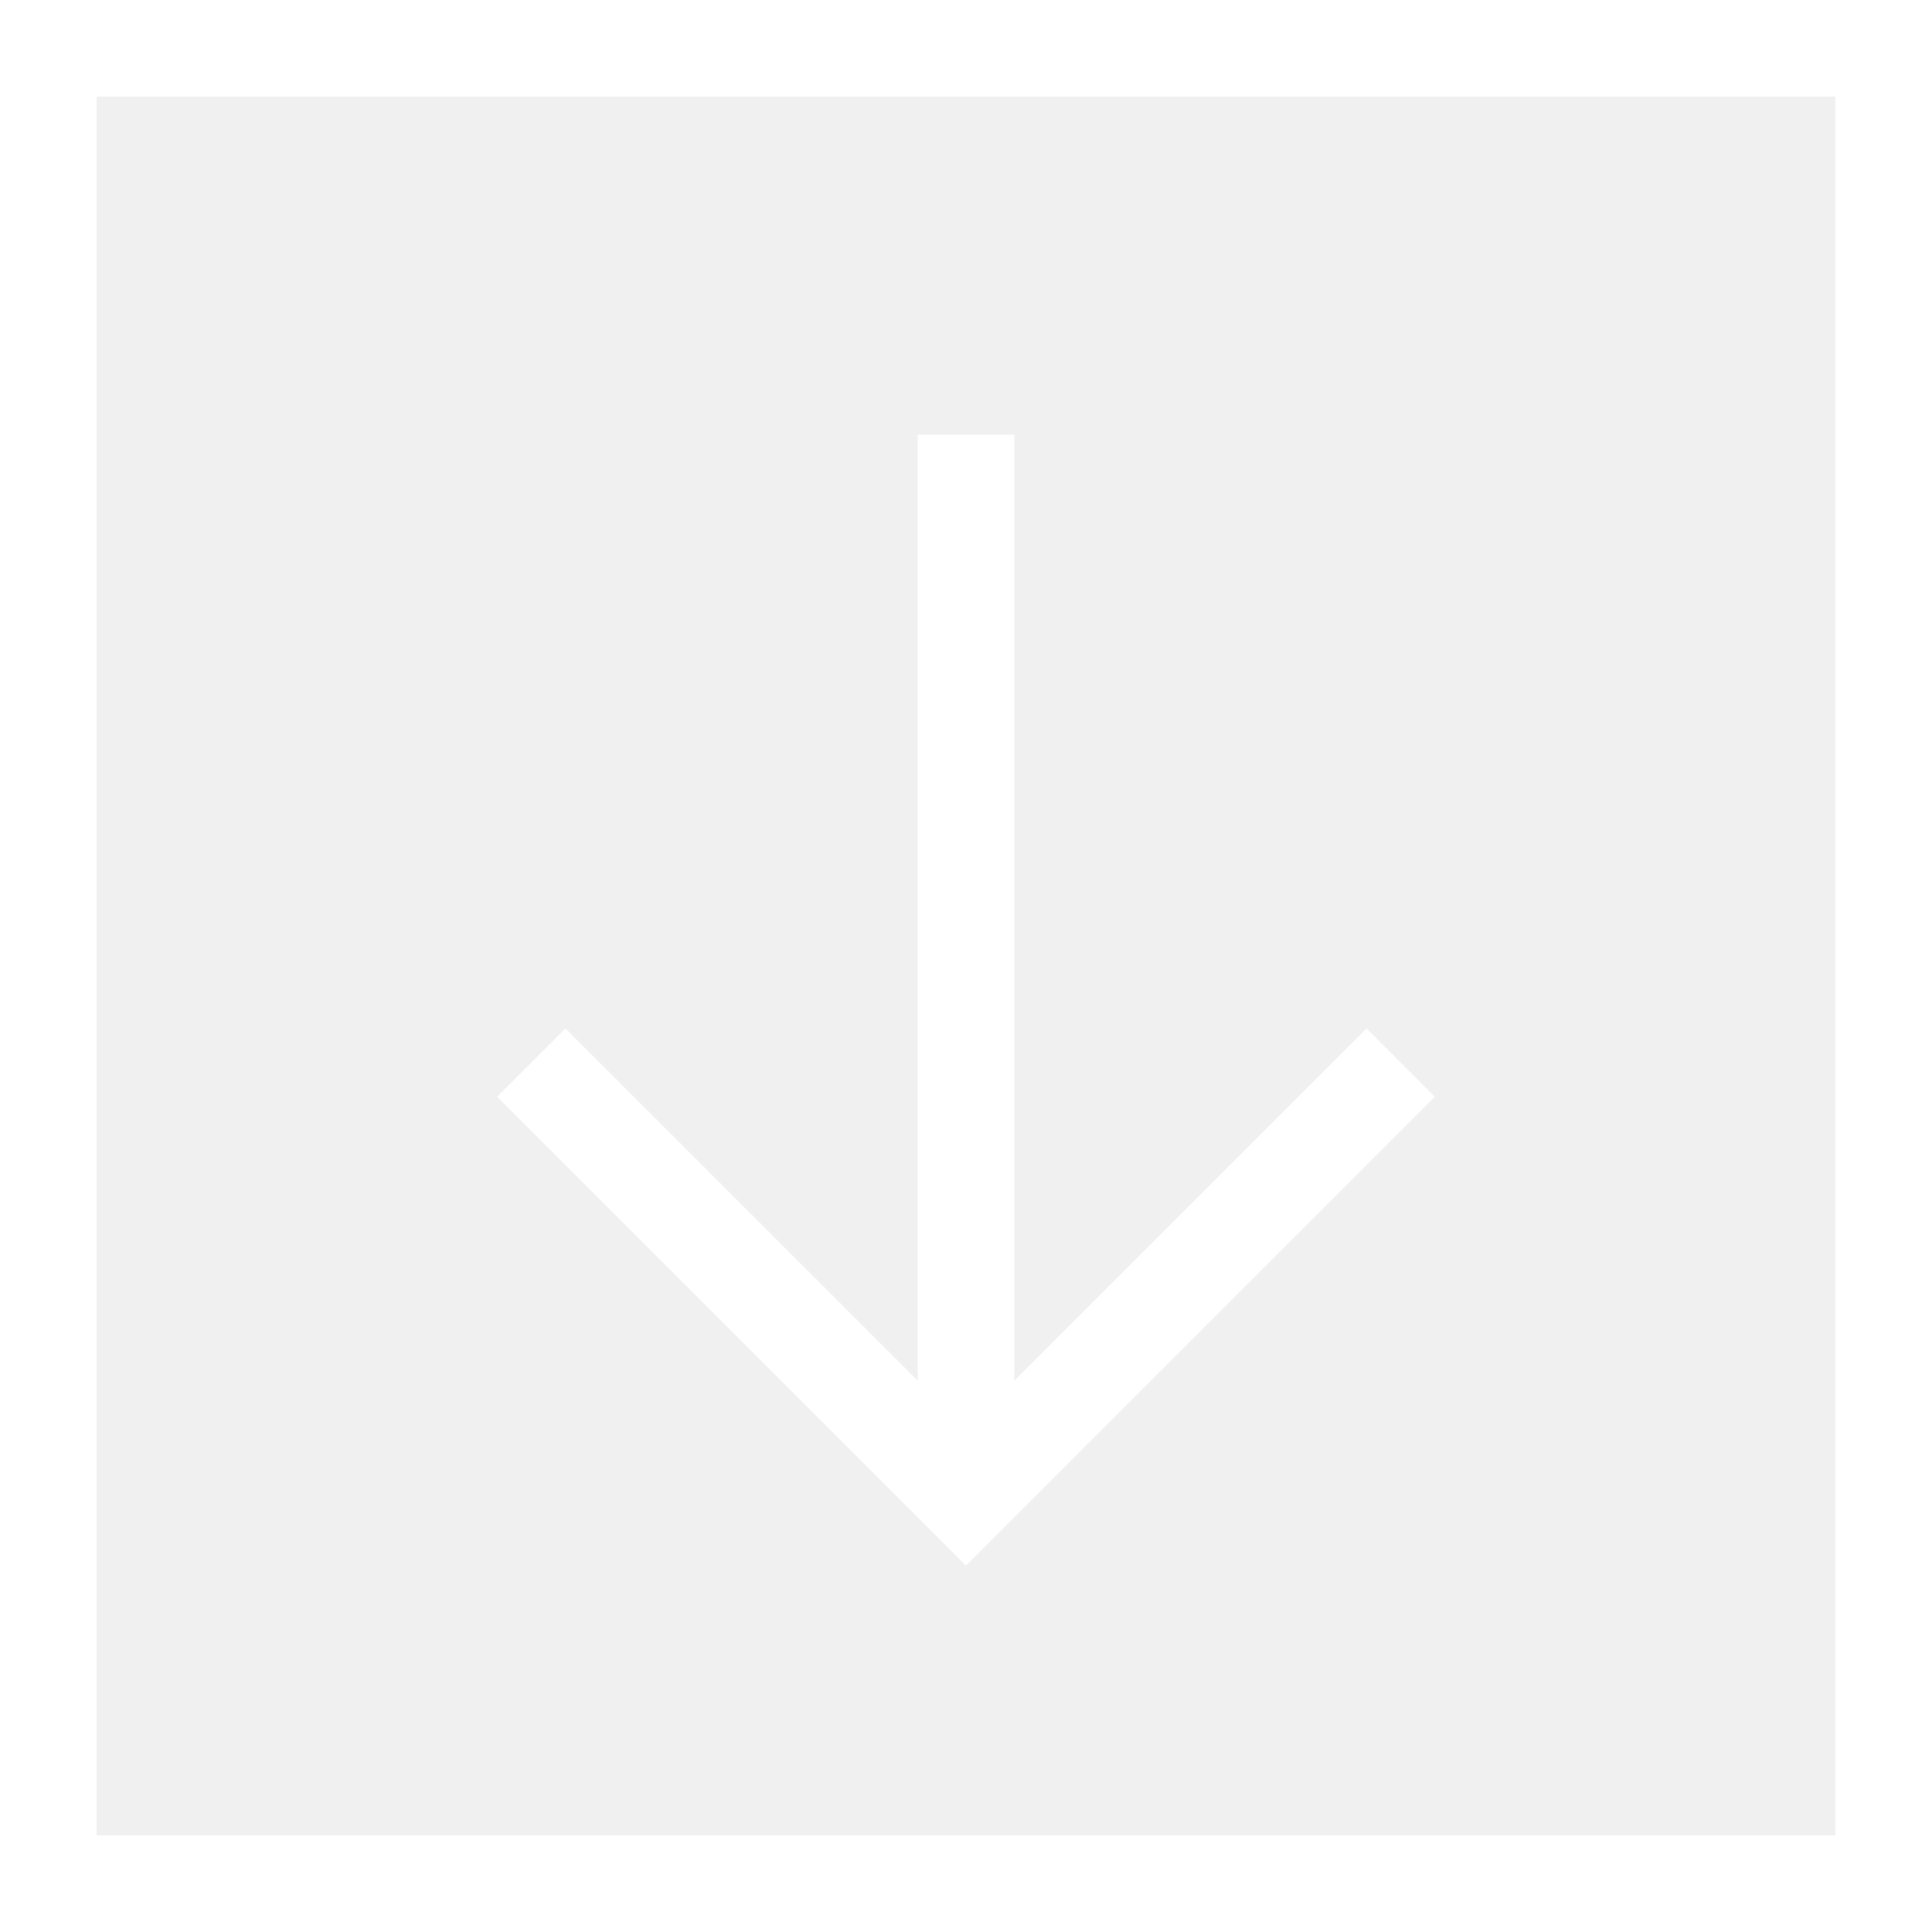
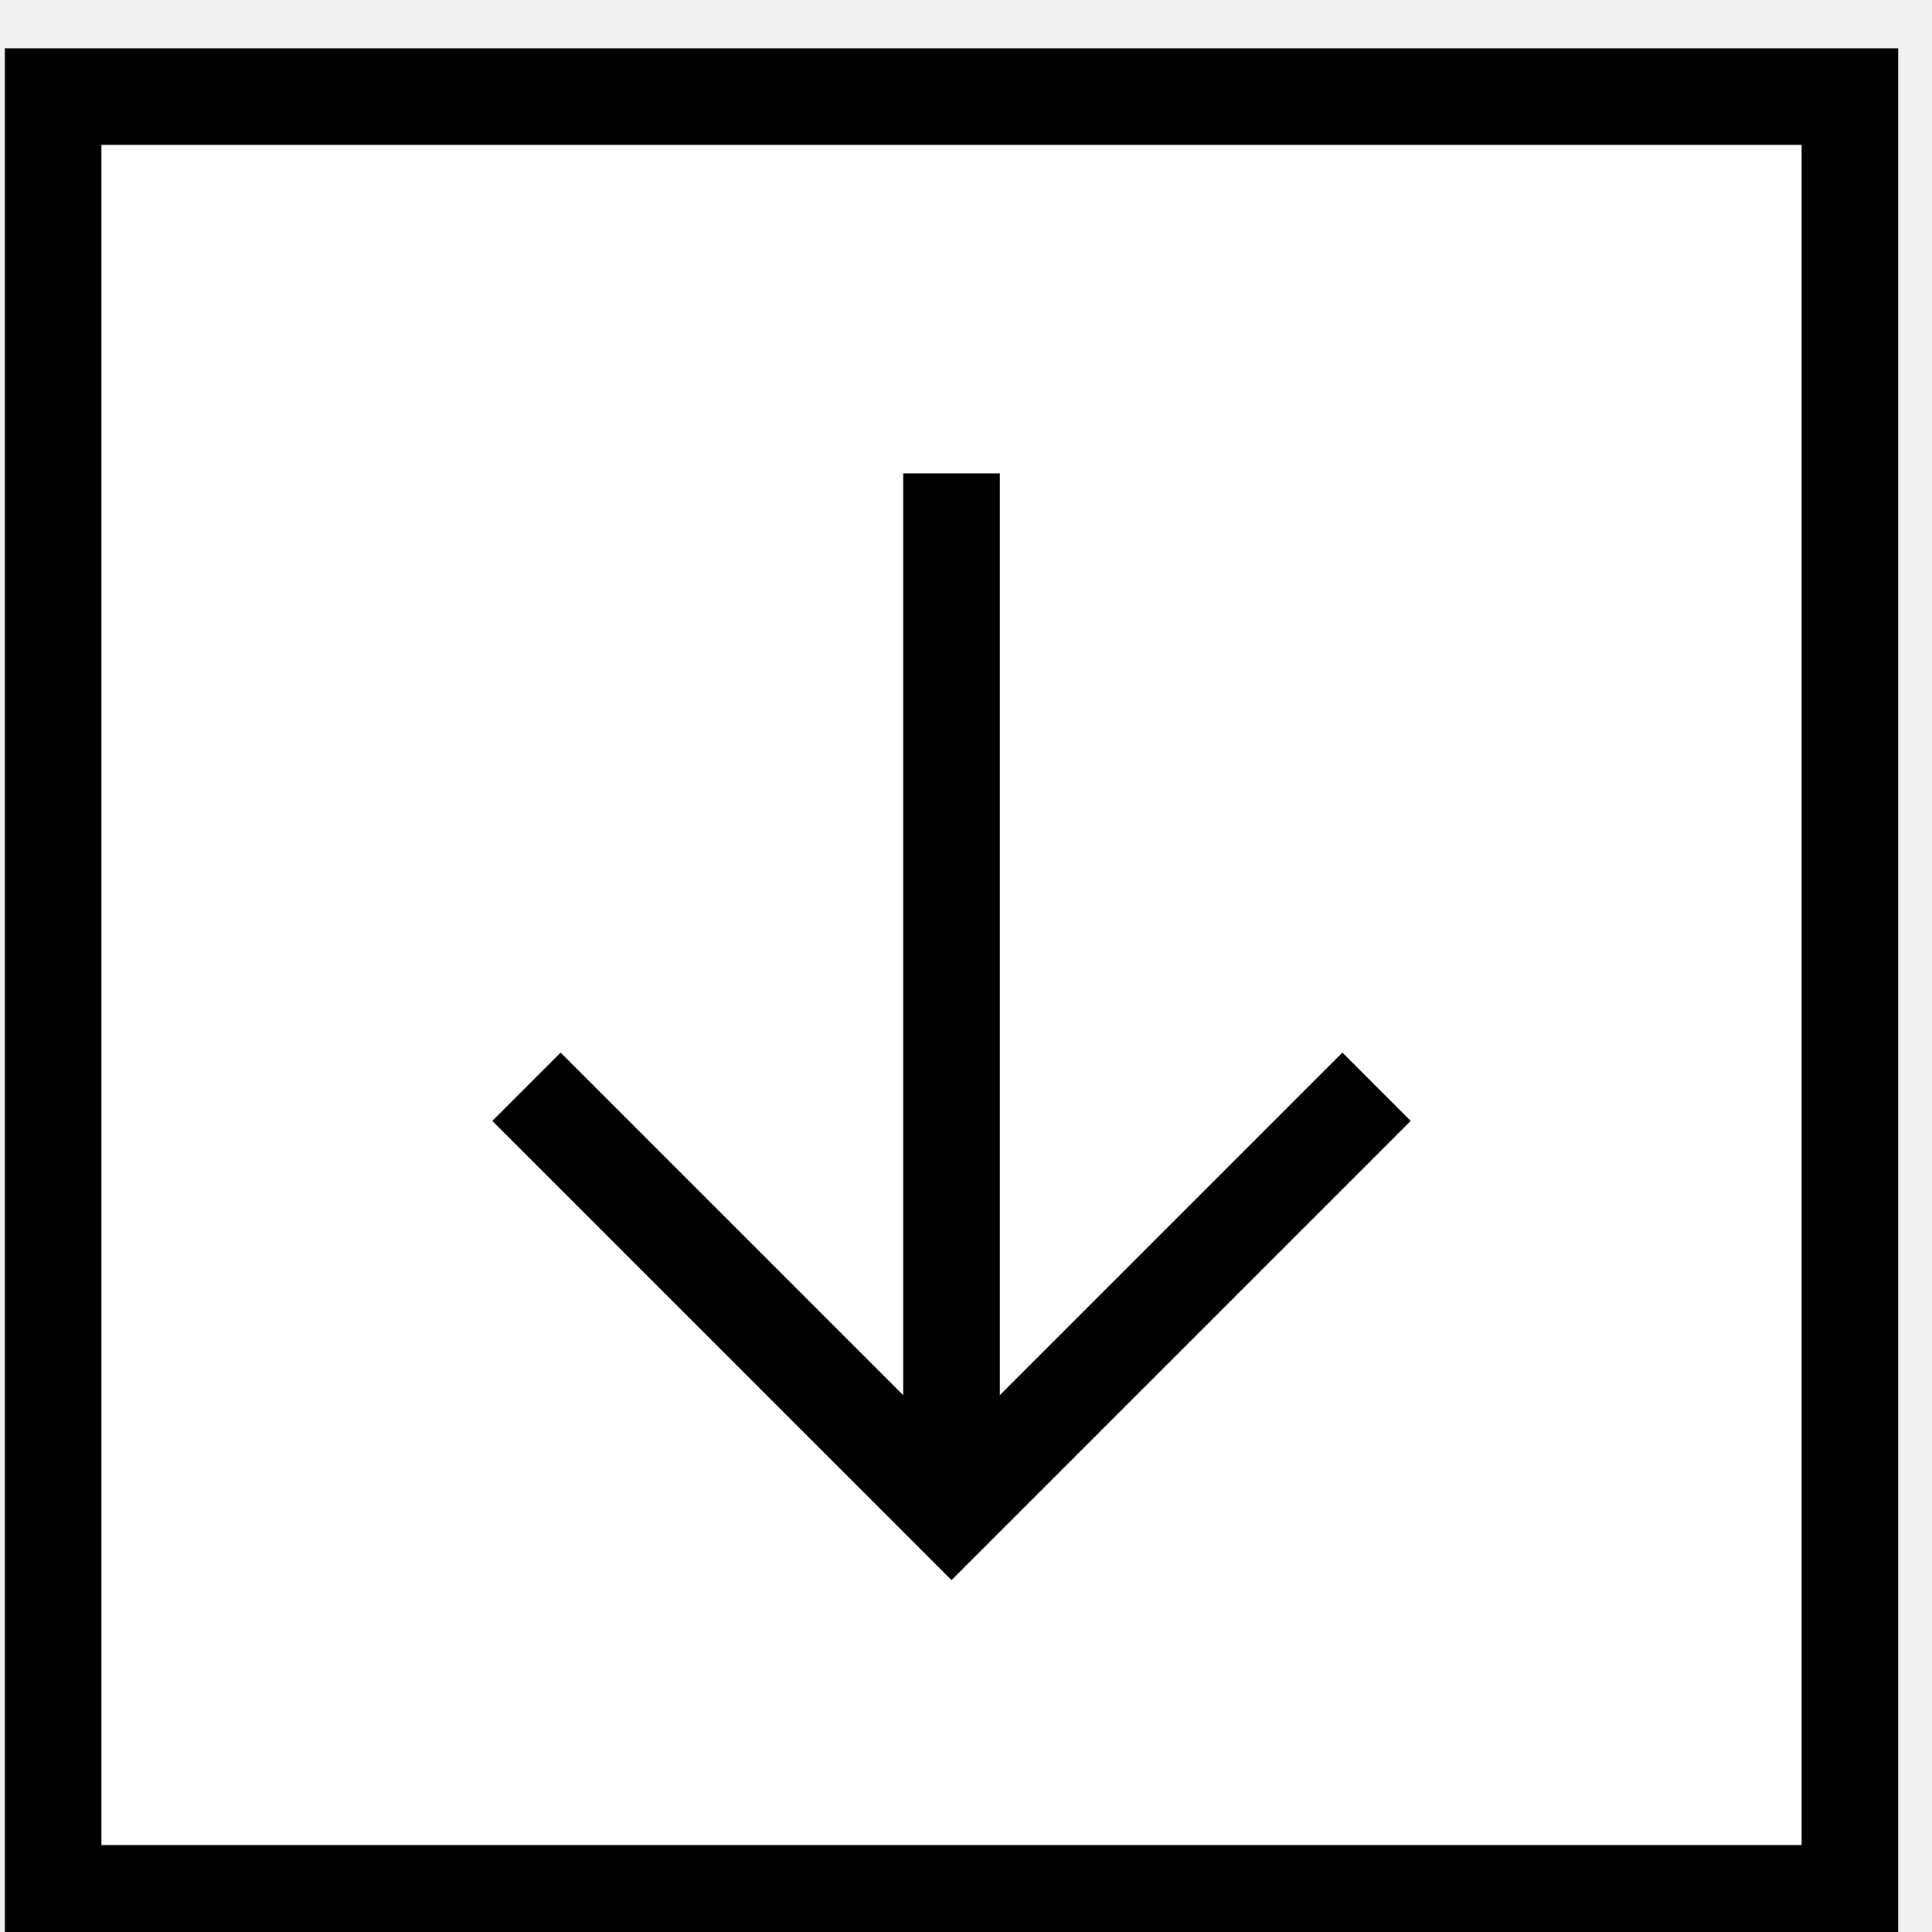
- <svg xmlns="http://www.w3.org/2000/svg" version="1.1" id="Layer_1" x="0px" y="0px" width="40px" height="40px" viewBox="8 -8 40 40" enable-background="new 8 -8 40 40" xml:space="preserve">
-   <rect x="9" y="-7" fill="none" stroke="#FFFFFF" stroke-width="2" stroke-miterlimit="10" width="38" height="38" />
+ <svg xmlns="http://www.w3.org/2000/svg" version="1.1" id="Layer_1" x="0px" y="0px" viewBox="-11 13 40 40" style="enable-background:new -11 13 40 40;" xml:space="preserve">
+   <style type="text/css">
+ 	.st0{fill:#FFFFFF;stroke:#000000;stroke-width:2;stroke-miterlimit:10;}
+ 	.st1{stroke:#000000;stroke-width:2;stroke-miterlimit:10;}
+ </style>
+   <rect x="-9.9" y="15" class="st0" width="37.2" height="37.2" />
  <g>
-     <line fill="none" stroke="#FFFFFF" stroke-width="2" stroke-miterlimit="10" x1="28" y1="1" x2="28" y2="23" />
-     <polyline fill="none" stroke="#FFFFFF" stroke-width="2" stroke-miterlimit="10" points="19,14 28,23 37,14  " />
+     <polyline class="st0" points="-0.1,35.5 8.7,44.3 17.5,35.5  " />
+     <line class="st1" x1="8.7" y1="22.8" x2="8.7" y2="44.3" />
  </g>
</svg>
